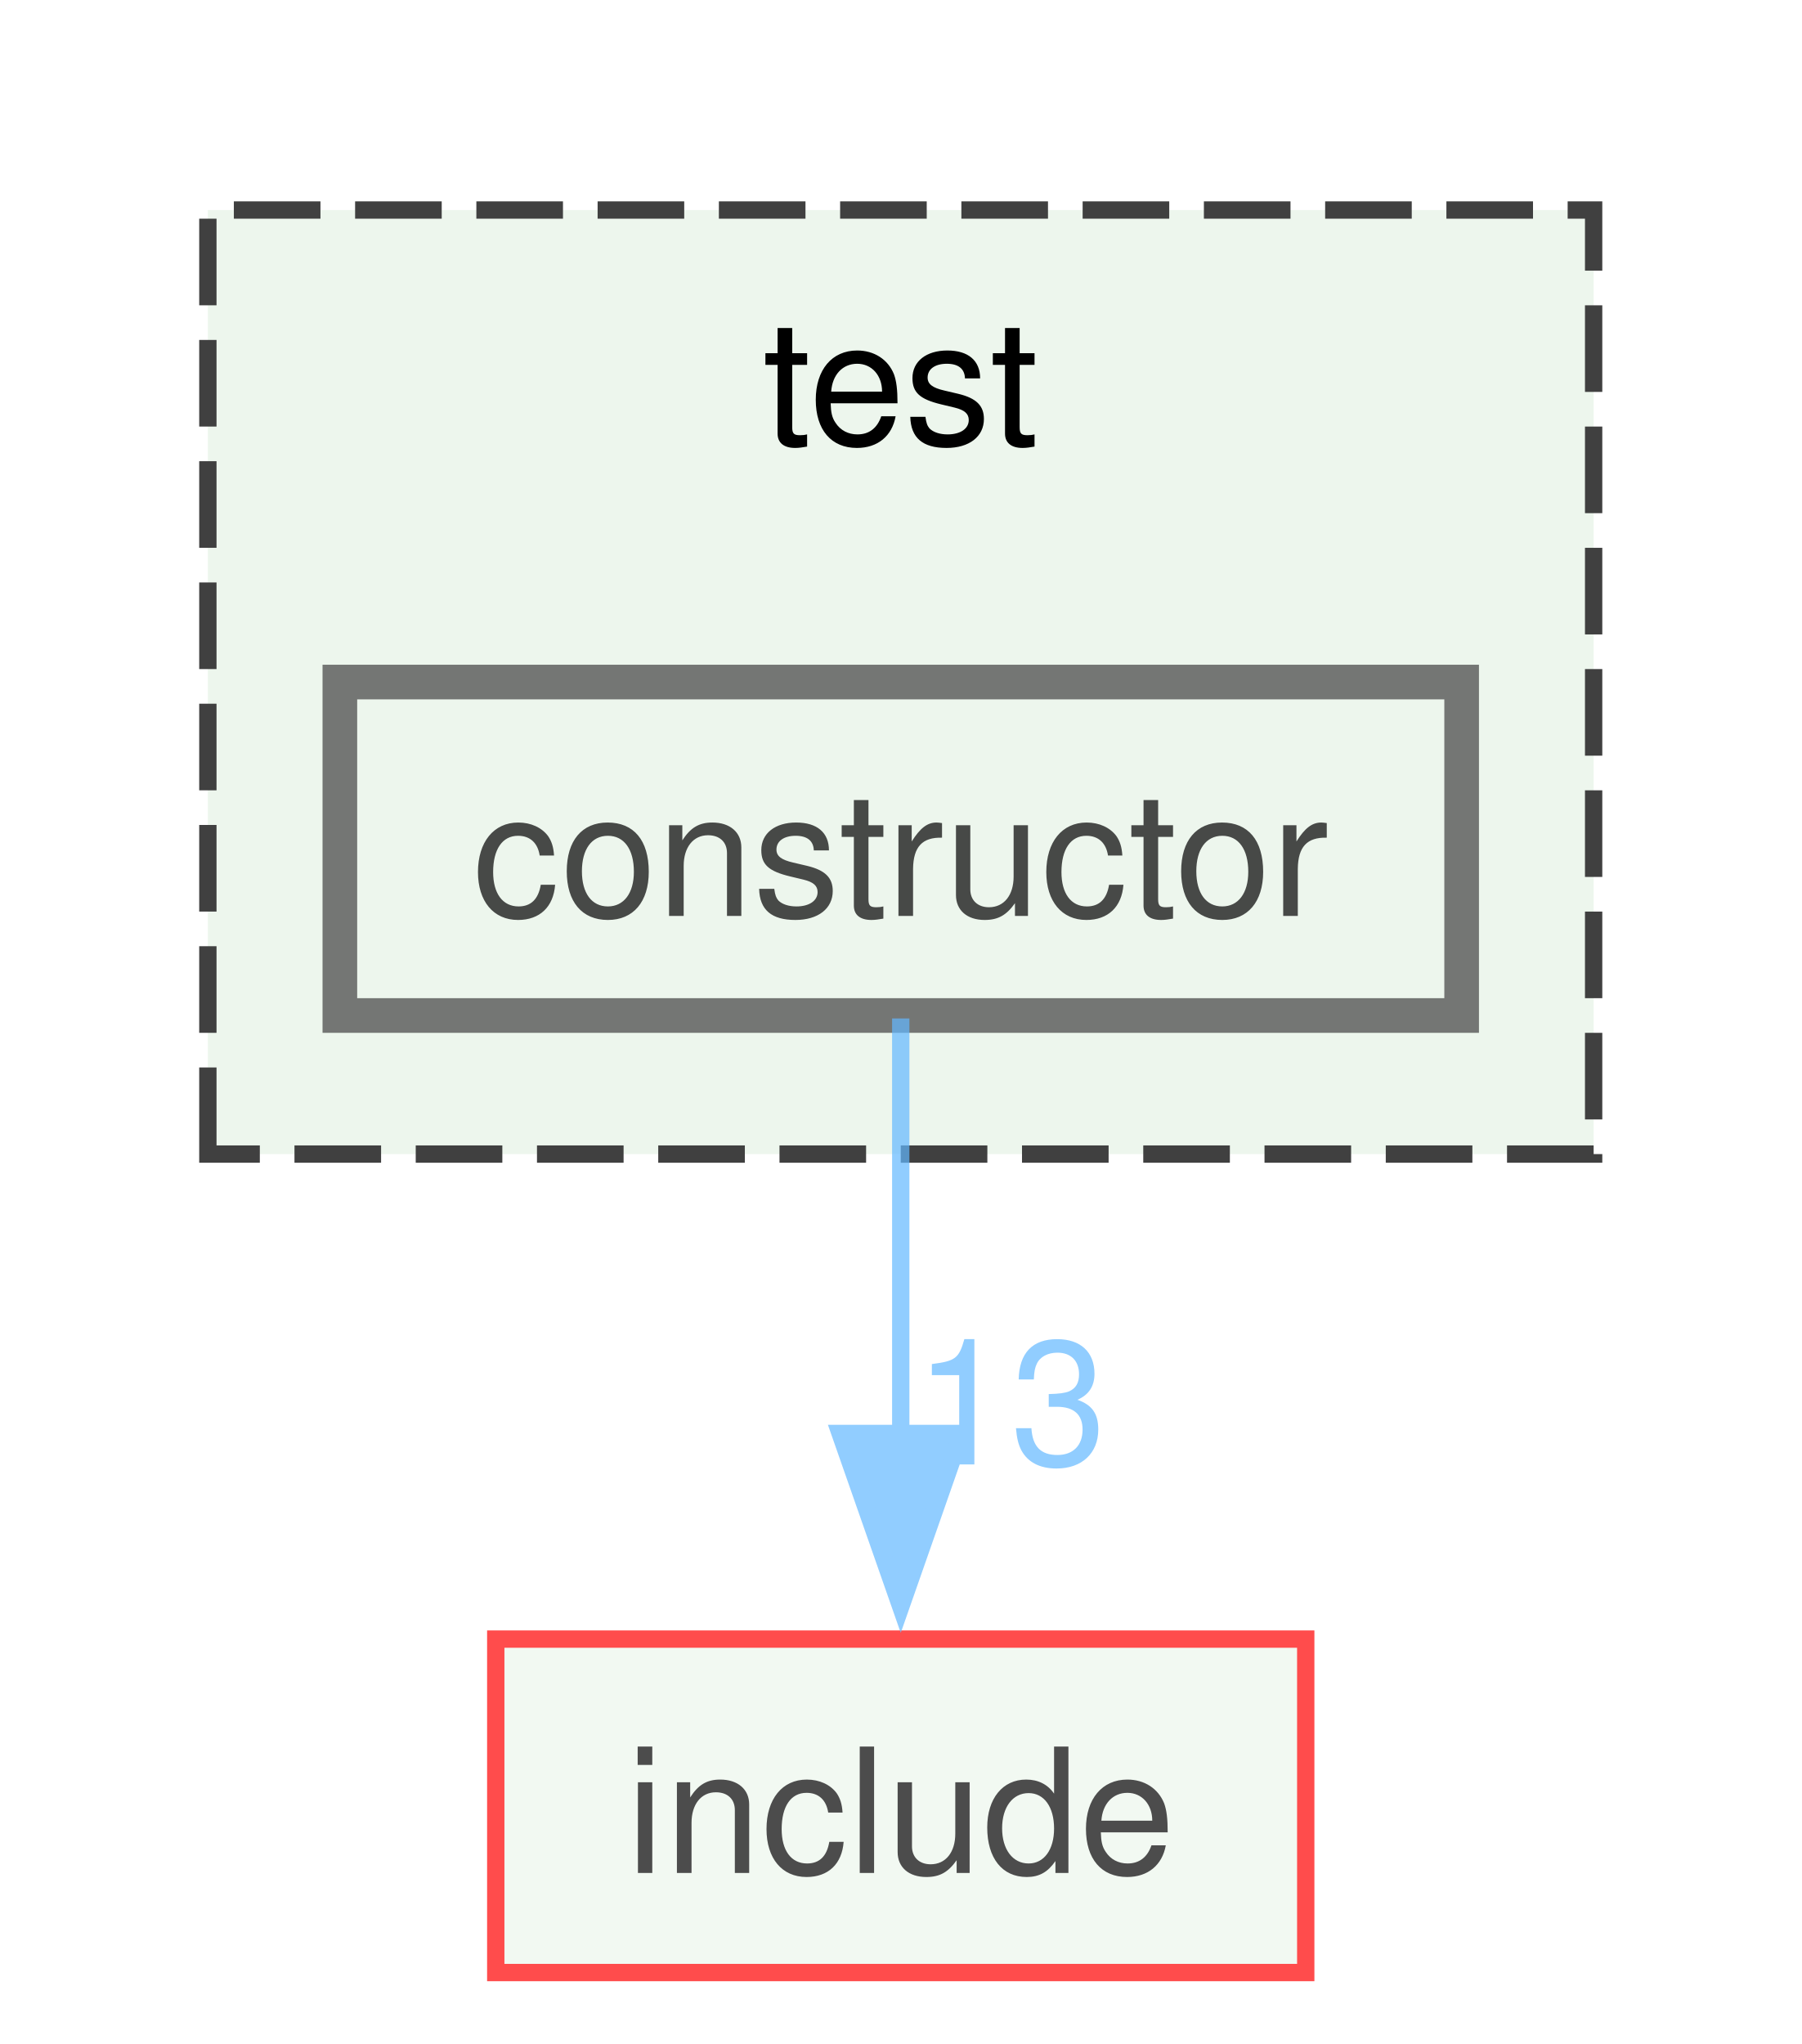
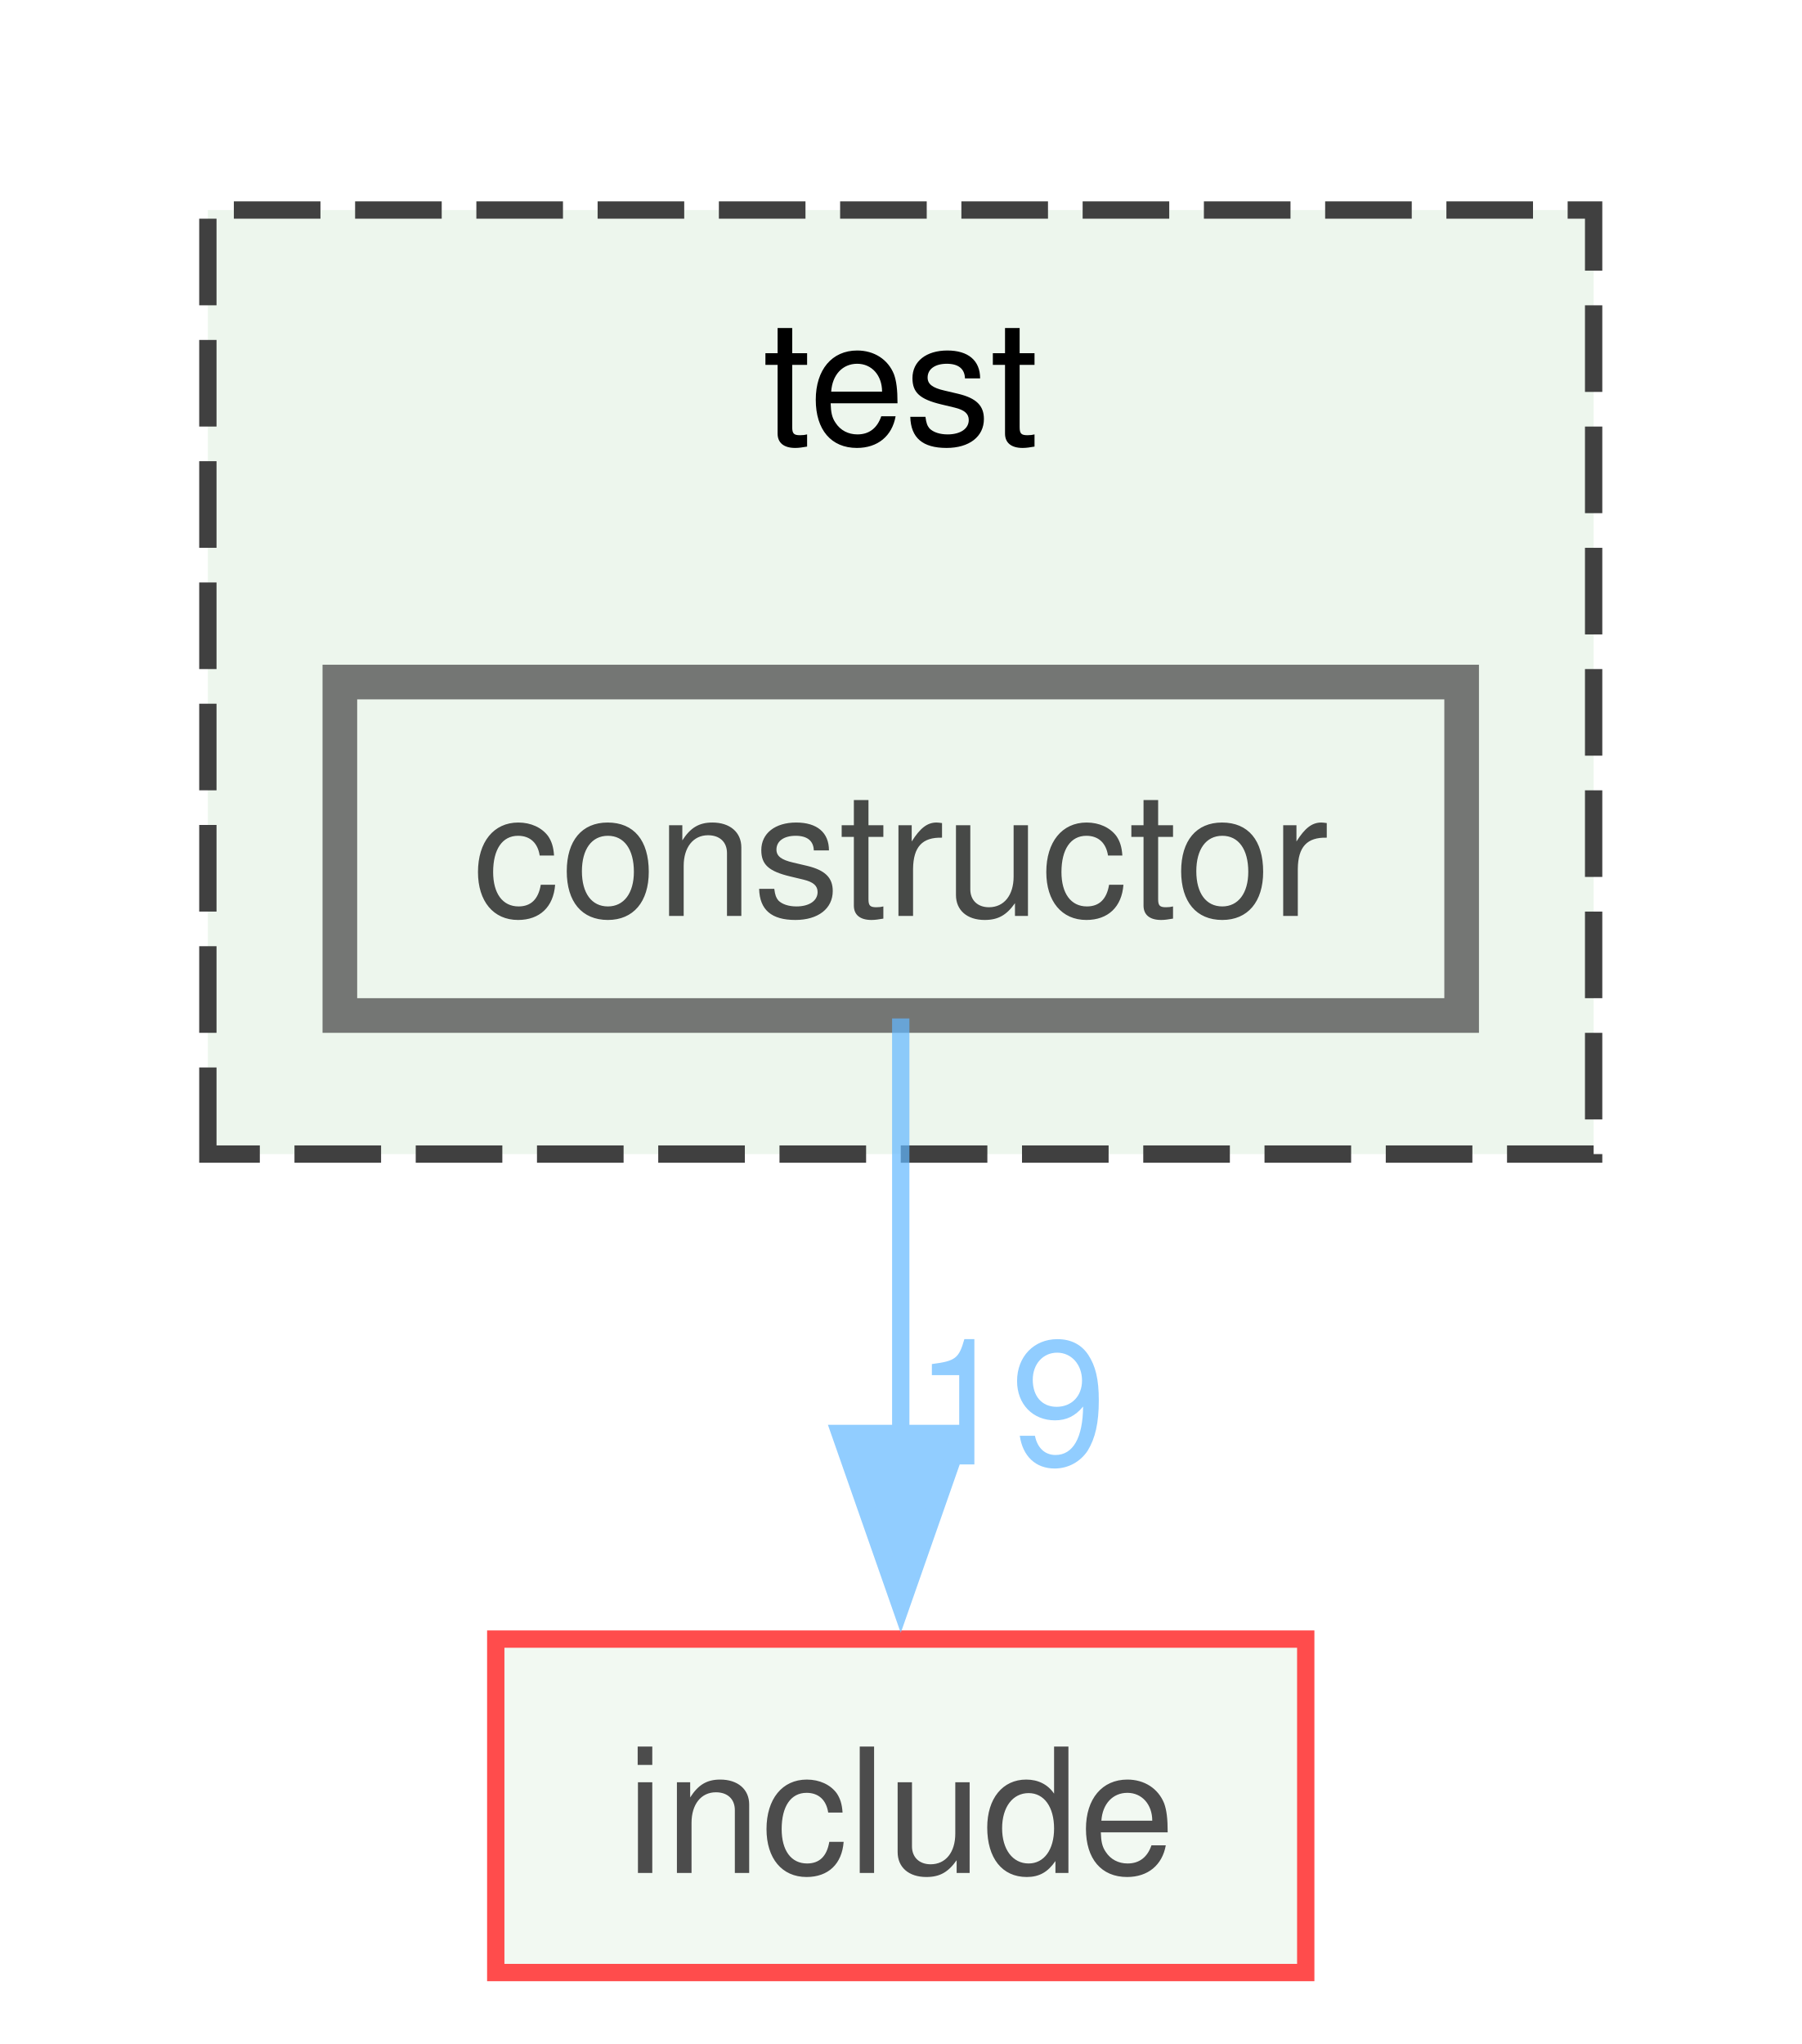
<svg xmlns="http://www.w3.org/2000/svg" xmlns:xlink="http://www.w3.org/1999/xlink" width="104pt" height="118pt" viewBox="0.00 0.00 104.00 117.75">
  <svg id="main" version="1.1" xml:space="preserve">
    <style type="text/css">
.node, .edge {opacity: 0.7;}
.node.selected, .edge.selected {opacity: 1;}
.edge:hover path { stroke: red; }
.edge:hover polygon { stroke: red; fill: red; }
</style>
    <svg id="graph" class="graph">
      <g id="graph0" class="graph" transform="scale(1 1) rotate(0) translate(4 113.75)">
        <g id="clust1" class="cluster">
          <g id="a_clust1">
            <a xlink:href="dir_13e138d54eb8818da29c3992edef070a.xhtml" target="_top" xlink:title="test">
              <polygon fill="#edf6ed" stroke="#404040" stroke-dasharray="5,2" points="8,-47.25 8,-101.75 88,-101.75 88,-47.25 8,-47.25" />
              <text text-anchor="middle" x="48" y="-88.25" font-family="Helvetica,sans-Serif" font-size="10.00">test</text>
            </a>
          </g>
        </g>
        <g id="node1" class="node">
          <g id="a_node1">
            <a xlink:href="dir_38eb1dc5b1c36523e6cf628b0c17f528.xhtml" target="_top" xlink:title="constructor">
              <polygon fill="#edf6ed" stroke="#404040" stroke-width="2" points="80.38,-74.5 15.62,-74.5 15.62,-55.25 80.38,-55.25 80.38,-74.5" />
              <text text-anchor="middle" x="48" y="-61" font-family="Helvetica,sans-Serif" font-size="10.00">constructor</text>
            </a>
          </g>
        </g>
        <g id="node2" class="node">
          <g id="a_node2">
            <a xlink:href="dir_d44c64559bbebec7f509842c48db8b23.xhtml" target="_top" xlink:title="include">
              <polygon fill="#edf6ed" stroke="red" points="71.38,-19.25 24.62,-19.25 24.62,0 71.38,0 71.38,-19.25" />
              <text text-anchor="middle" x="48" y="-5.75" font-family="Helvetica,sans-Serif" font-size="10.00">include</text>
            </a>
          </g>
        </g>
        <g id="edge1" class="edge">
          <g id="a_edge1">
-             <a xlink:href="dir_000003_000012.xhtml" target="_top">
+             <a xlink:href="dir_000003_000013.xhtml" target="_top">
              <path fill="none" stroke="#63b8ff" d="M48,-55.08C48,-48.57 48,-39.42 48,-31.12" />
              <polygon fill="#63b8ff" stroke="#63b8ff" points="51.5,-31.12 48,-21.12 44.5,-31.12 51.5,-31.12" />
            </a>
          </g>
          <g id="a_edge1-headlabel">
-             <a xlink:href="dir_000003_000012.xhtml" target="_top" xlink:title="13">
-               <text text-anchor="middle" x="54.34" y="-29.33" font-family="Helvetica,sans-Serif" font-size="10.00" fill="#63b8ff">13</text>
+             <a xlink:href="dir_000003_000013.xhtml" target="_top" xlink:title="19">
+               <text text-anchor="middle" x="54.34" y="-29.33" font-family="Helvetica,sans-Serif" font-size="10.00" fill="#63b8ff">19</text>
            </a>
          </g>
        </g>
      </g>
    </svg>
  </svg>
  <style type="text/css">

[data-mouse-over-selected='false'] { opacity: 0.7; }
[data-mouse-over-selected='true']  { opacity: 1.0; }

</style>
</svg>
